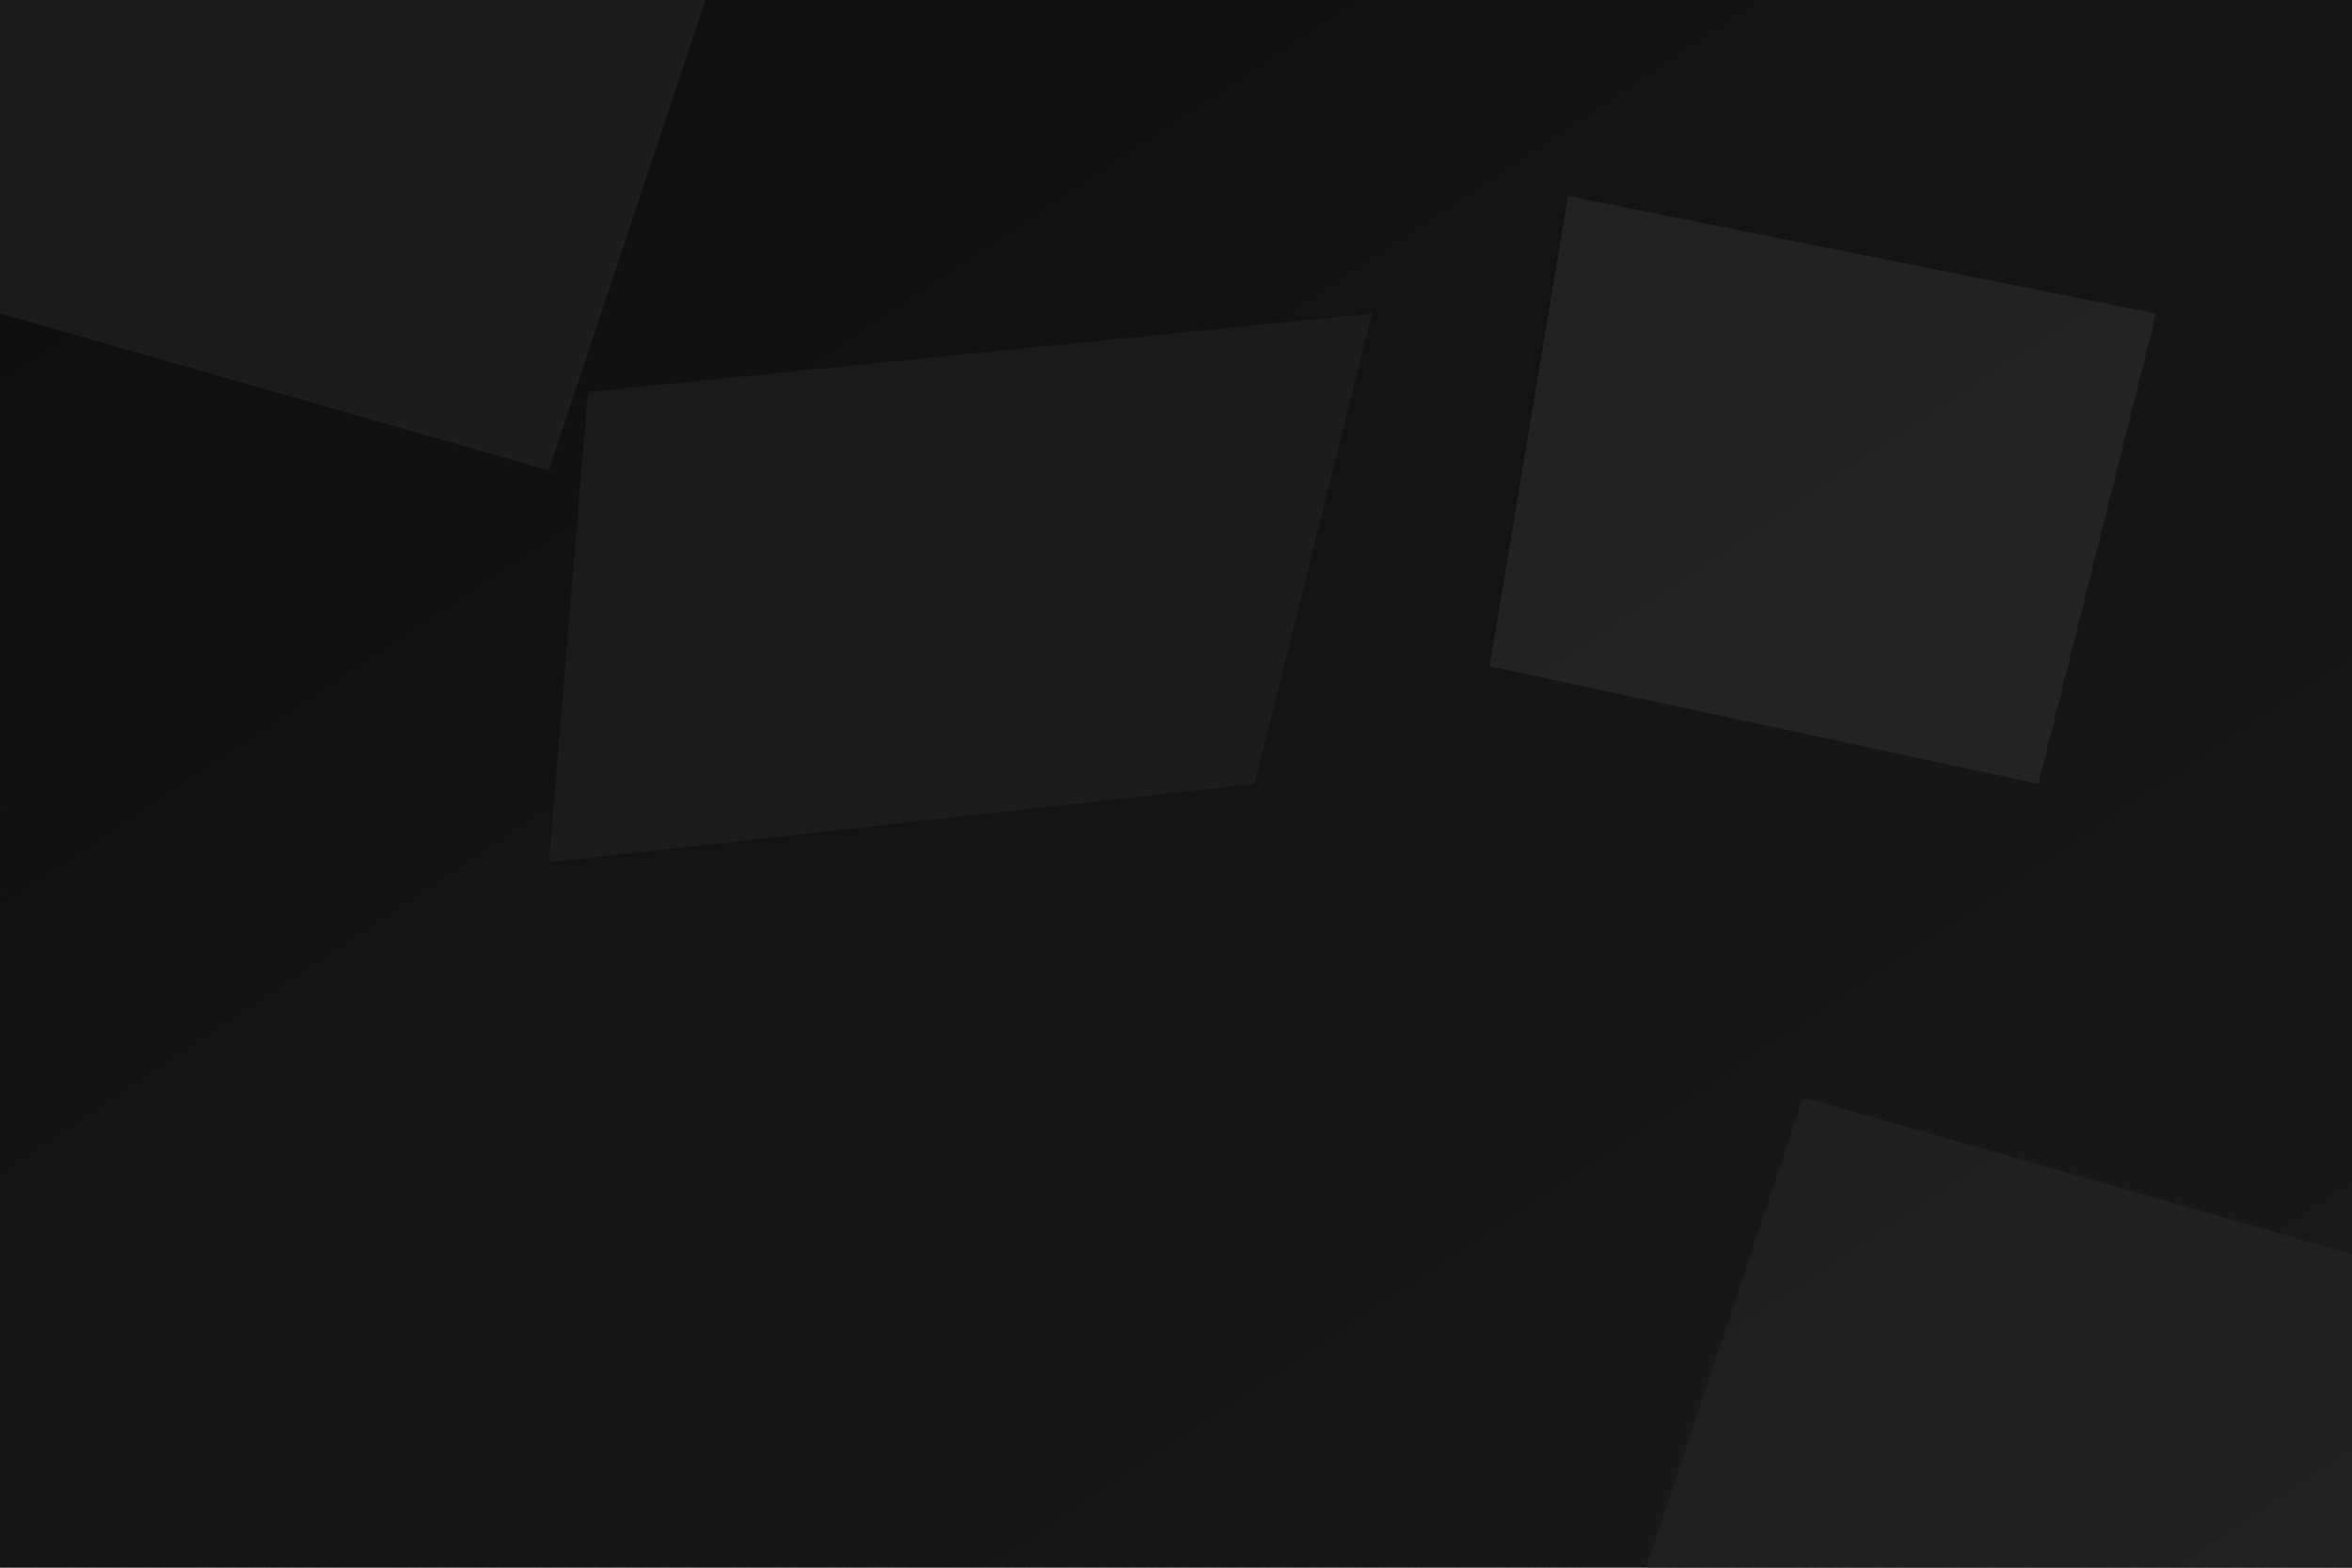
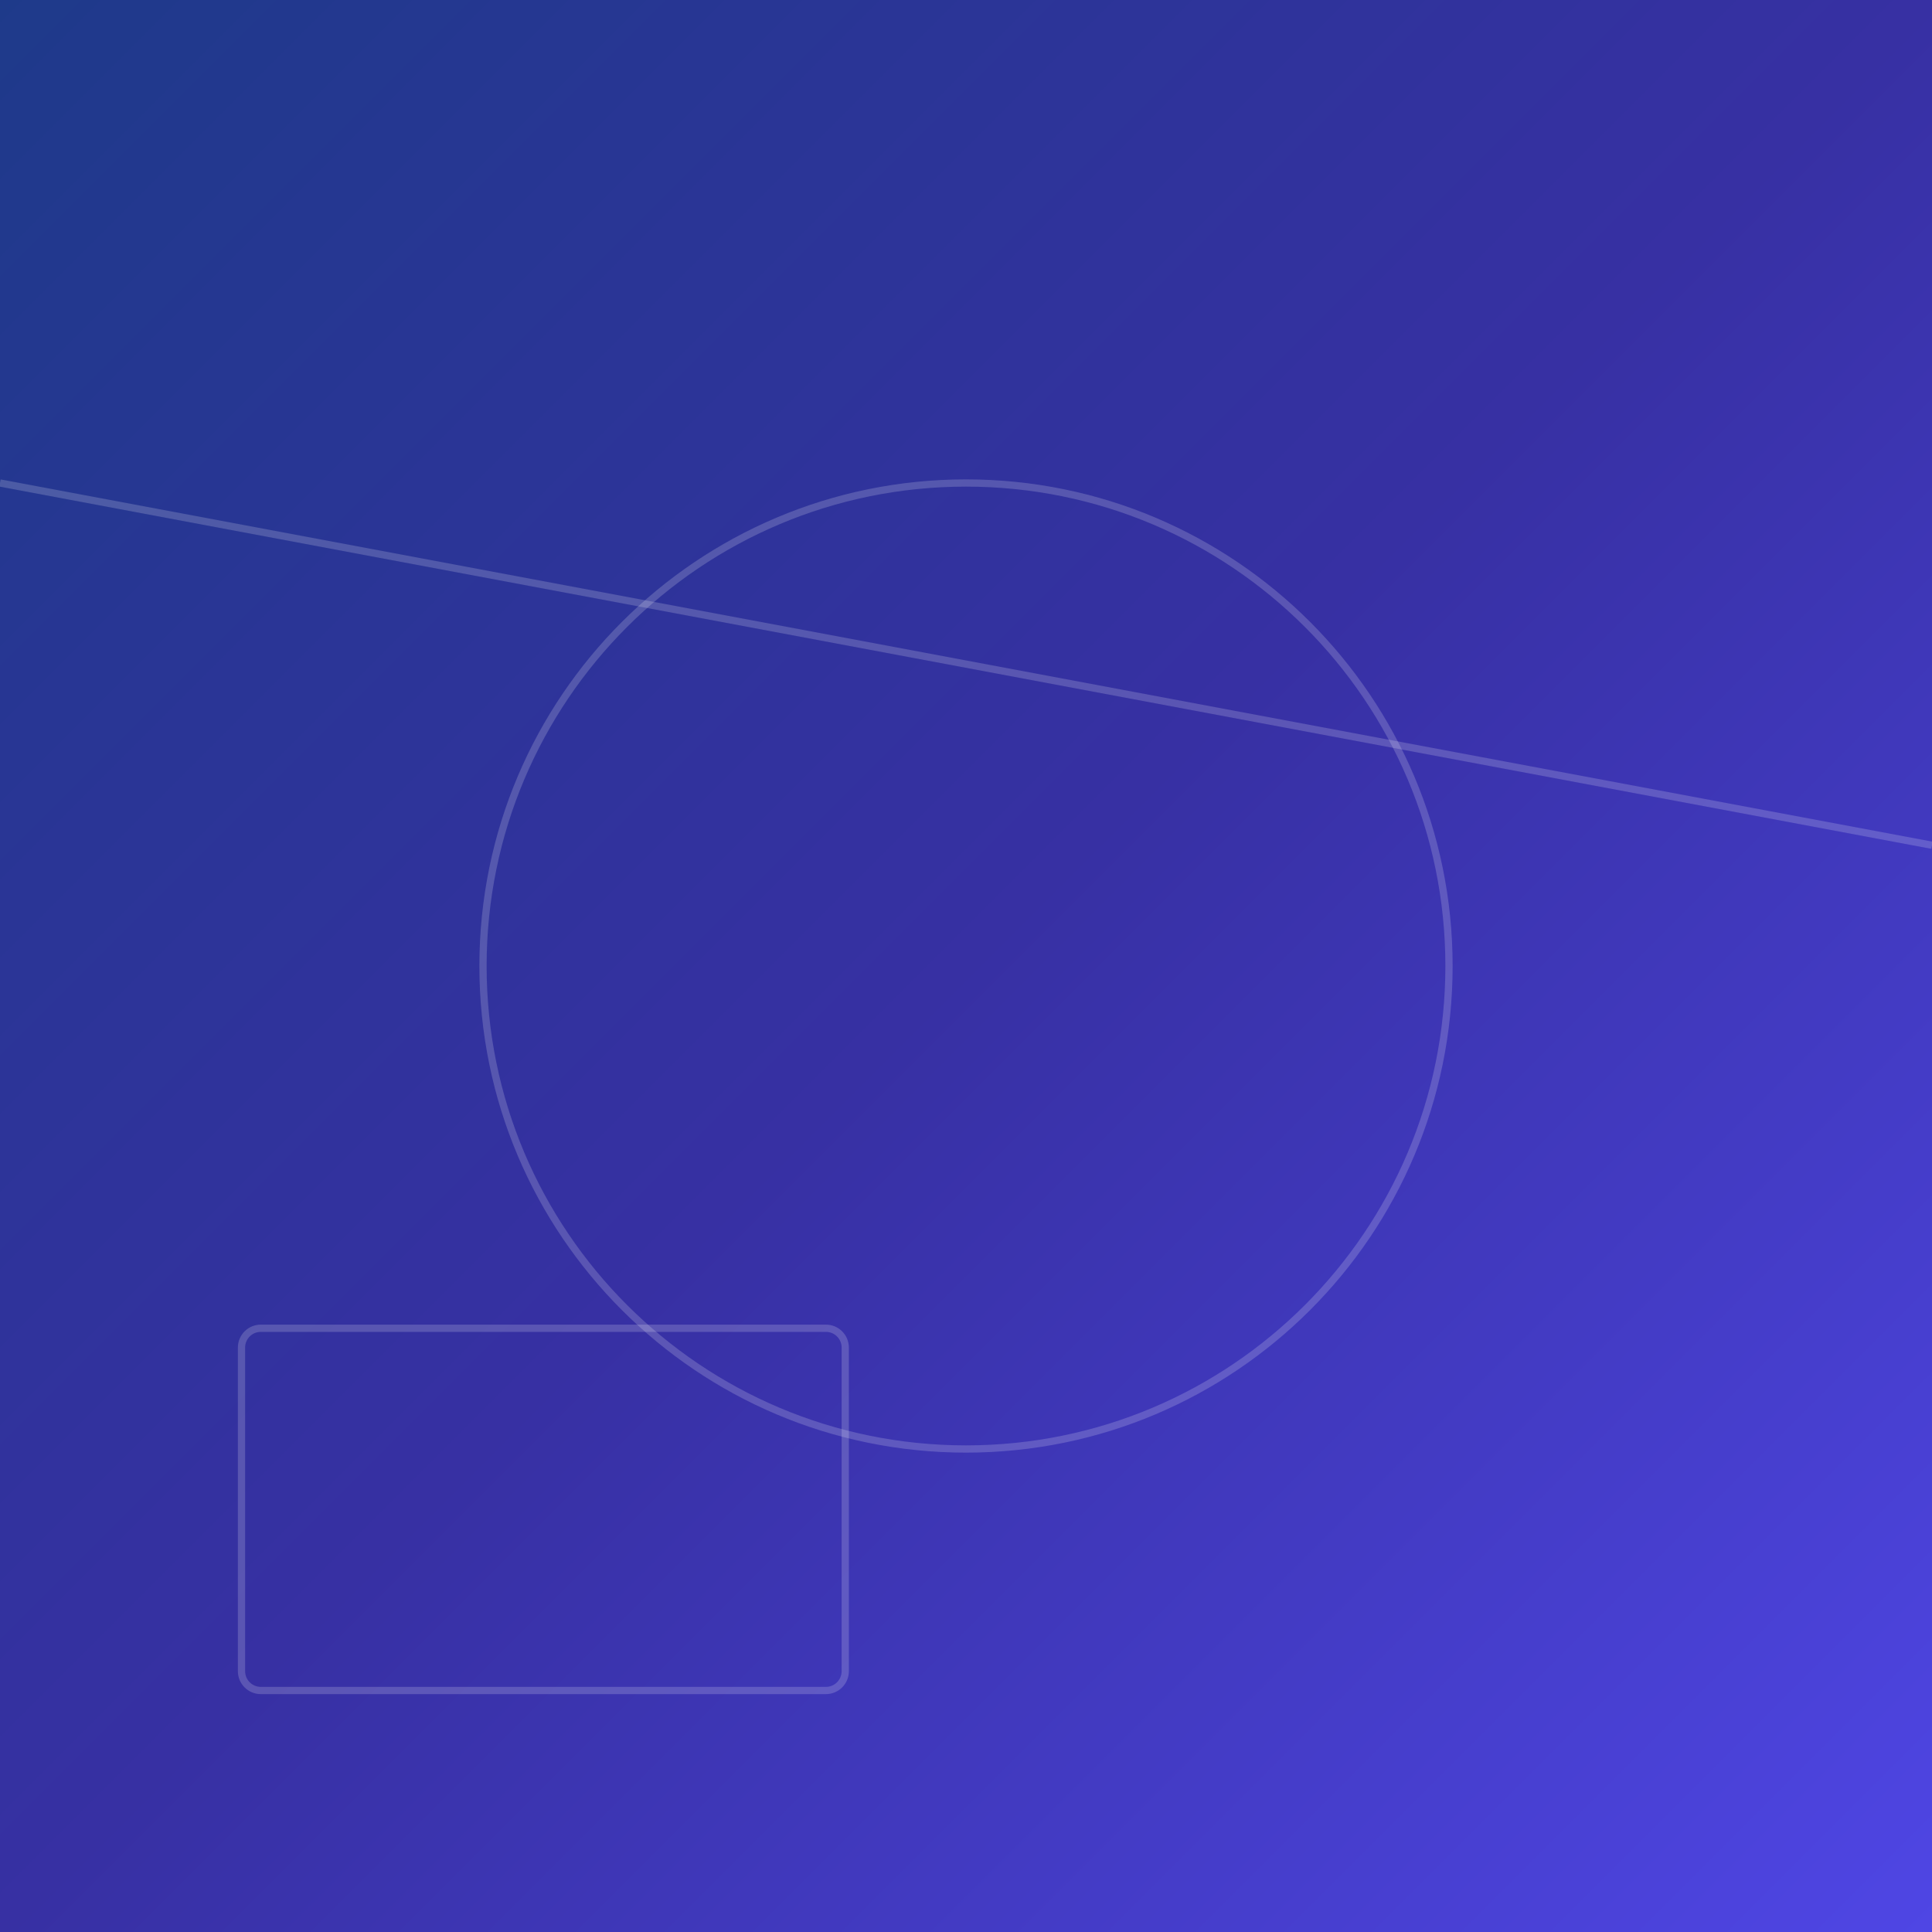
- <svg xmlns="http://www.w3.org/2000/svg" viewBox="0 0 600 400">
+ <svg xmlns="http://www.w3.org/2000/svg" viewBox="0 0 800 800" preserveAspectRatio="xMidYMid slice">
  <defs>
-     <linearGradient id="bg1" x1="0%" y1="0%" x2="100%" y2="100%">
-       <stop offset="0%" style="stop-color:#0e0e0e;stop-opacity:1" />
-       <stop offset="100%" style="stop-color:#1a1a1a;stop-opacity:1" />
+     <linearGradient id="bg-cards-card-01-cms-svg" x1="0" y1="0" x2="1" y2="1">
+       <stop offset="0" stop-color="#1e3a8a" />
+       <stop offset=".5" stop-color="#3730a3" />
+       <stop offset="1" stop-color="#4f46e5" />
    </linearGradient>
-     <filter id="noise1">
-       <feTurbulence type="fractalNoise" baseFrequency="0.8" numOctaves="4" result="noise" />
-       <feDisplacementMap in="SourceGraphic" in2="noise" scale="2" />
-     </filter>
  </defs>
-   <rect width="600" height="400" fill="url(#bg1)" />
-   <polygon points="0,0 180,0 140,120 0,80" fill="#242424" opacity="0.6" />
-   <polygon points="600,400 420,400 460,280 600,320" fill="#2a2a2a" opacity="0.5" />
-   <polygon points="150,100 350,80 320,200 140,220" fill="#1f1f1f" opacity="0.7" />
-   <polygon points="400,50 550,80 520,200 380,170" fill="#3a3a3a" opacity="0.4" />
-   <rect width="600" height="400" fill="#1a1a1a" opacity="0.05" filter="url(#noise1)" />
+   <rect width="800" height="800" fill="url(#bg-cards-card-01-cms-svg)" />
+   <g fill="none" stroke="#fff" stroke-opacity=".18" stroke-width="3">
+     <circle cx="400" cy="400" r="200" />
+     <rect x="100" y="550" width="250" height="150" rx="8" />
+     <path d="M0 200 L800 350" />
+   </g>
</svg>
